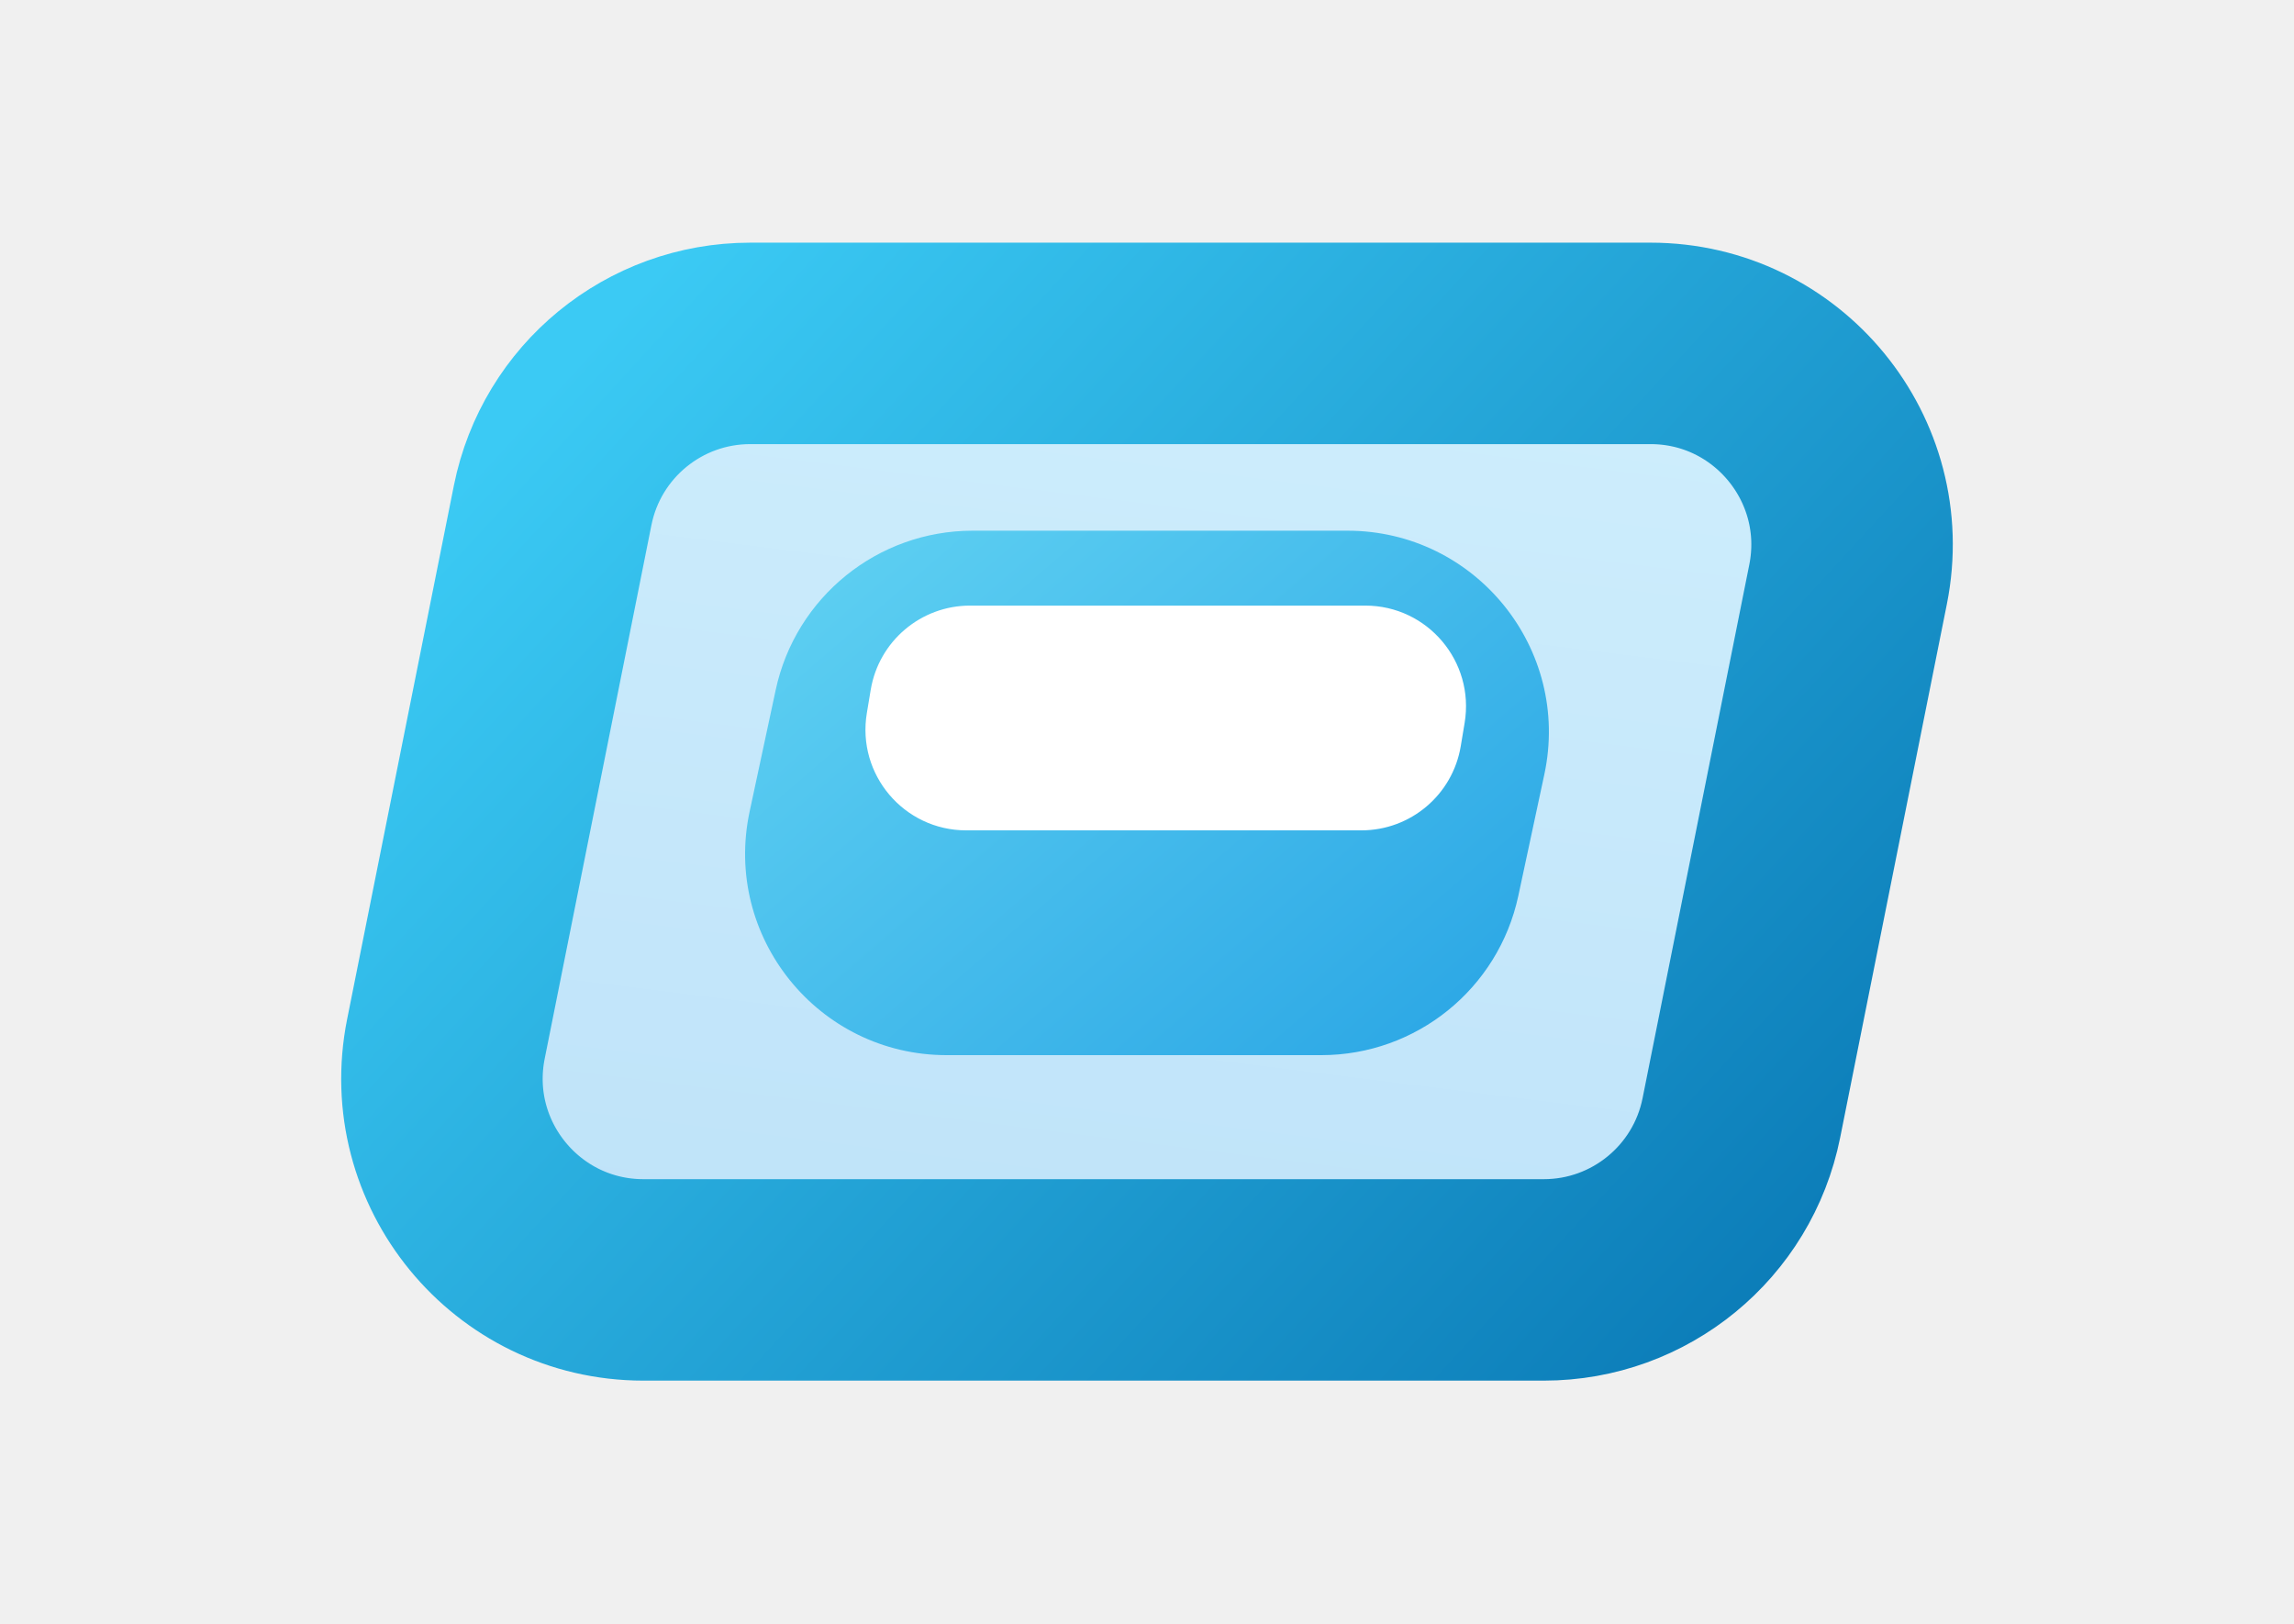
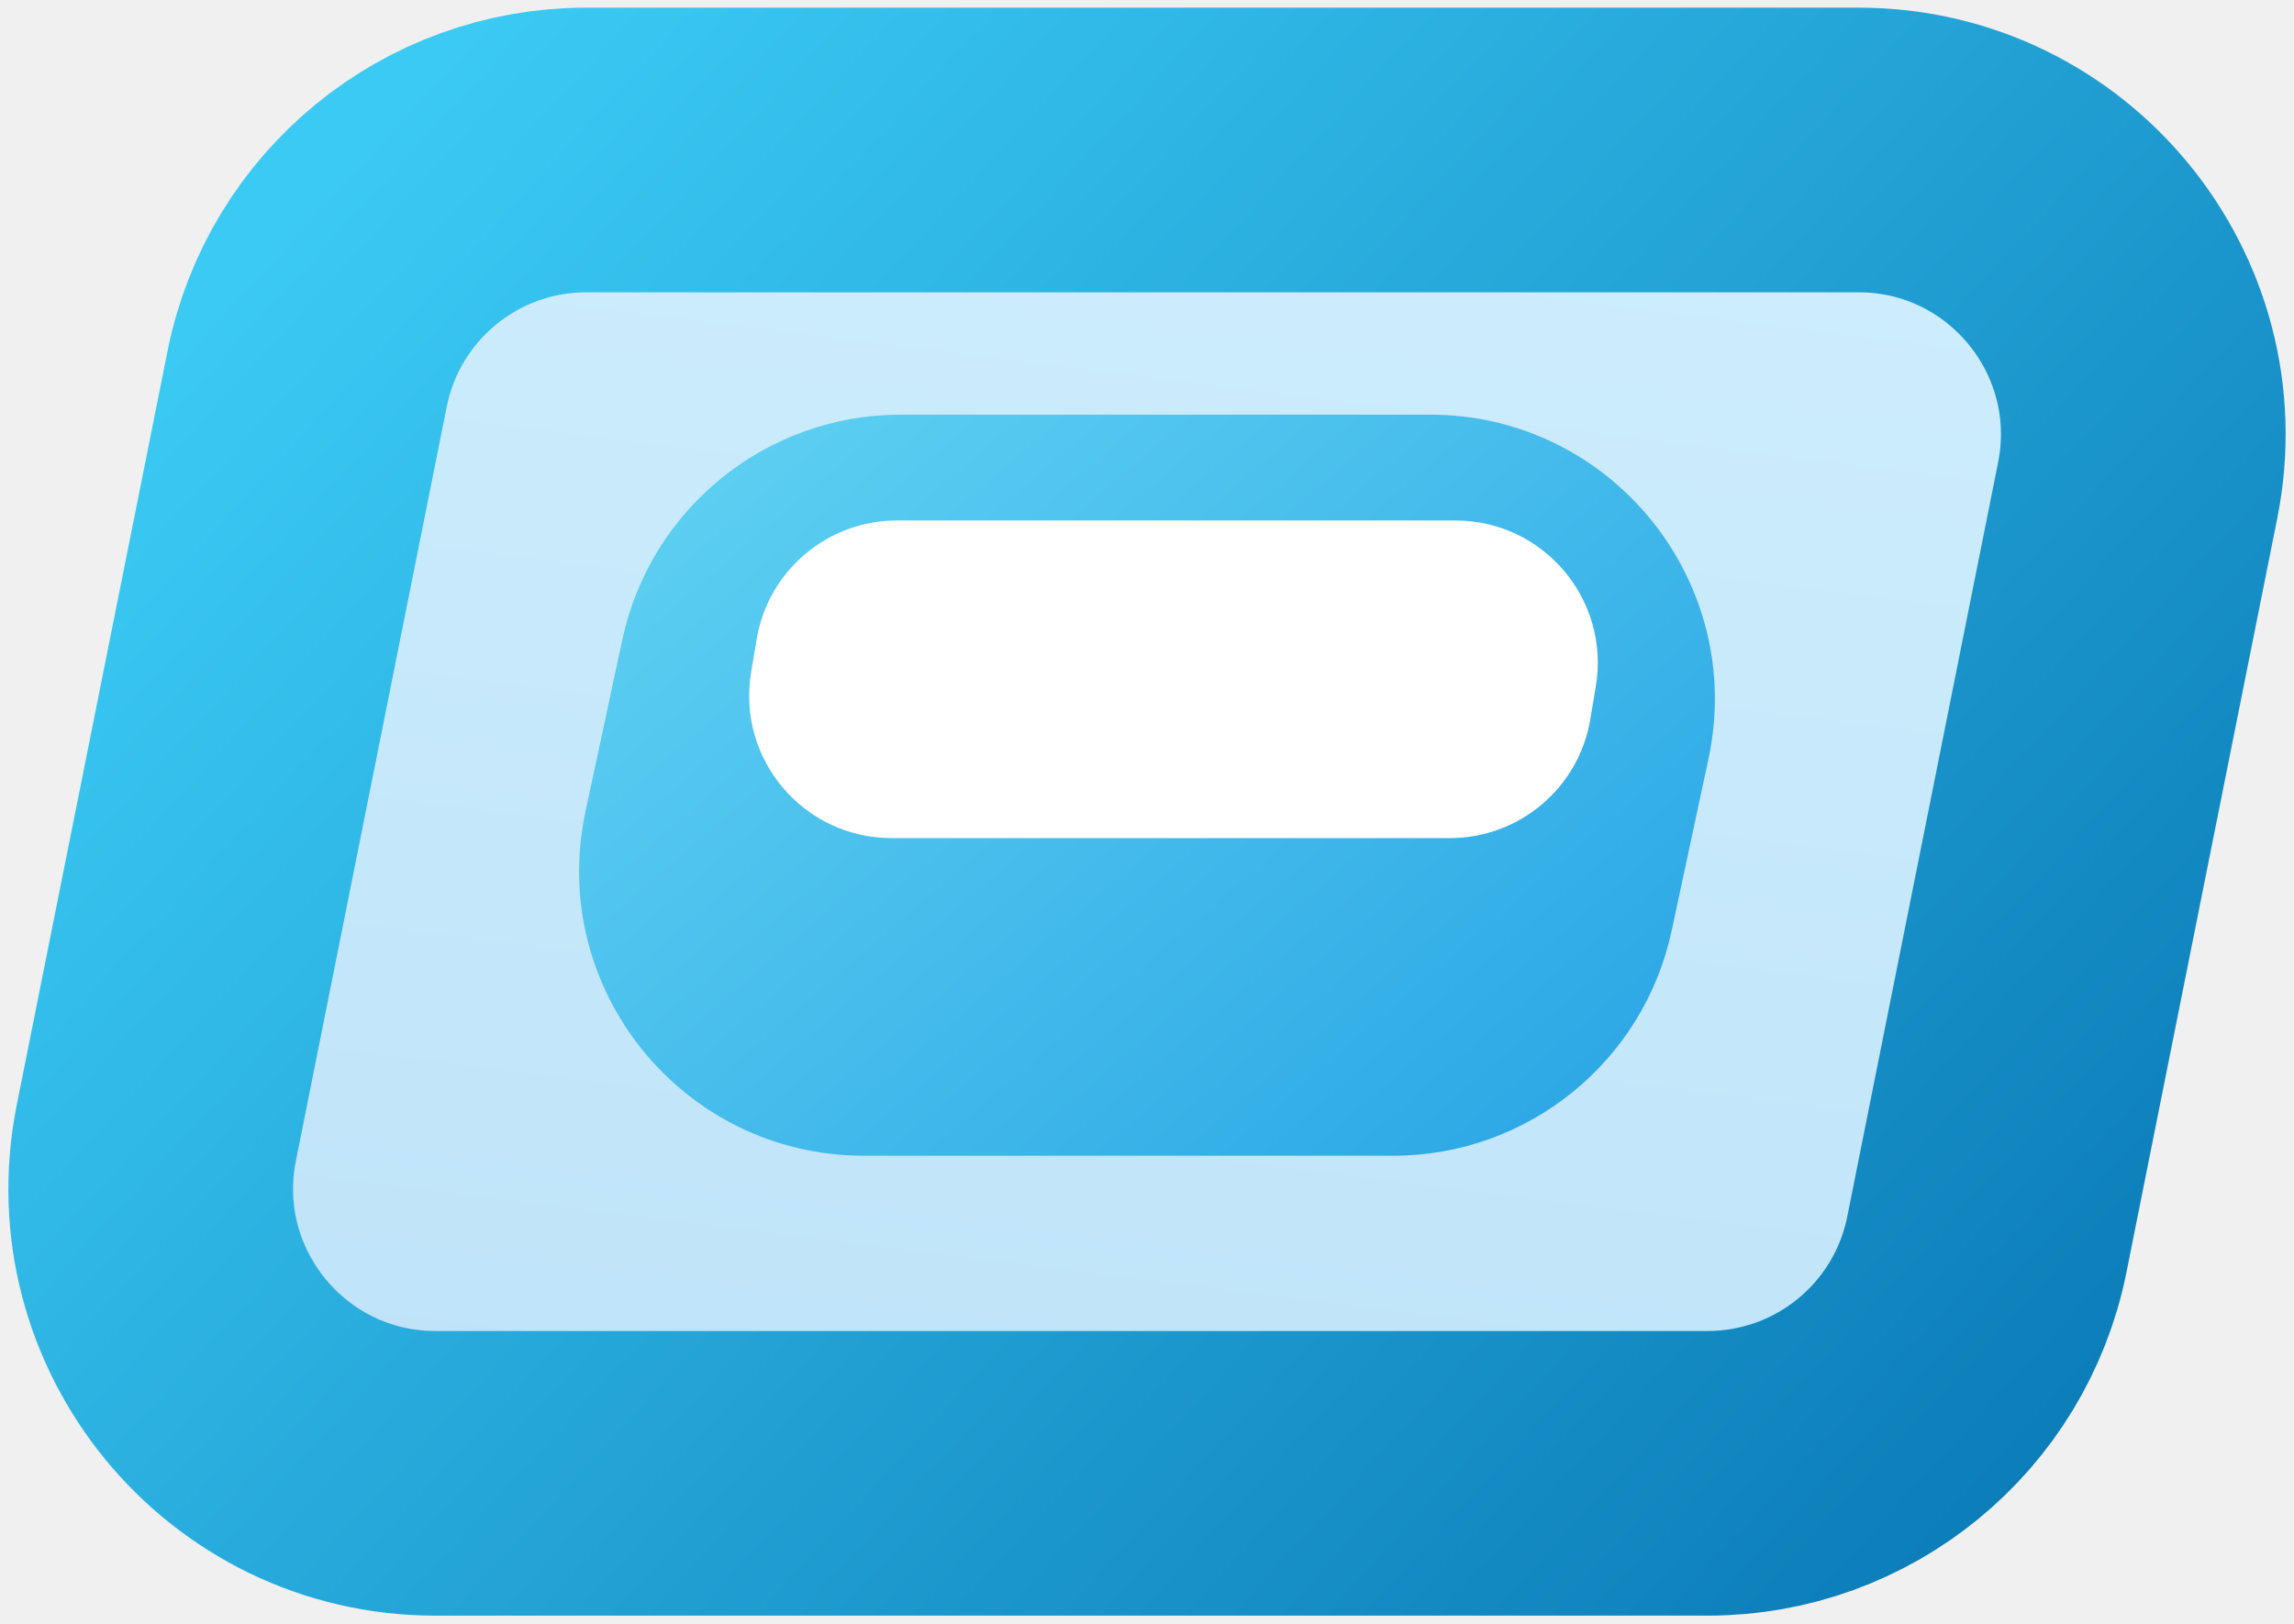
- <svg xmlns="http://www.w3.org/2000/svg" width="260" height="184" viewBox="0 -38 260 260" fill="none">
+ <svg xmlns="http://www.w3.org/2000/svg" width="260" height="184" viewBox="0 0 260 184" fill="none">
  <path d="M17.719 128.405L34.812 42.939C37.829 27.856 51.071 17 66.452 17H210.641C231.003 17 246.274 35.628 242.281 55.595L225.188 141.061C222.171 156.144 208.929 167 193.548 167H49.359C28.997 167 13.726 148.372 17.719 128.405Z" fill="url(#paint0_linear_3712_3)" stroke="url(#paint1_linear_3712_3)" stroke-width="32.267" />
  <path d="M66.362 91.973L70.534 72.506C73.722 57.629 86.869 47 102.084 47H162.086C182.628 47 197.94 65.941 193.636 86.028L189.465 105.494C186.277 120.371 173.129 131 157.914 131H97.913C77.37 131 62.058 112.059 66.362 91.973Z" fill="url(#paint2_linear_3712_3)" />
  <path d="M85.132 76.211L85.754 72.478C87.05 64.699 93.781 58.997 101.668 58.997H164.956C174.925 58.997 182.509 67.949 180.87 77.783L180.248 81.516C178.951 89.295 172.22 94.997 164.334 94.997H101.045C91.076 94.997 83.493 86.045 85.132 76.211Z" fill="white" />
  <defs>
    <linearGradient id="paint0_linear_3712_3" x1="148" y1="23" x2="130" y2="167" gradientUnits="userSpaceOnUse">
      <stop stop-color="#CDEDFC" />
      <stop offset="1" stop-color="#BFE3F9" />
    </linearGradient>
    <linearGradient id="paint1_linear_3712_3" x1="46" y1="11" x2="268" y2="215" gradientUnits="userSpaceOnUse">
      <stop stop-color="#3BCAF4" />
      <stop offset="1" stop-color="#006AAA" />
    </linearGradient>
    <linearGradient id="paint2_linear_3712_3" x1="93.999" y1="35" x2="216.411" y2="176.919" gradientUnits="userSpaceOnUse">
      <stop stop-color="#5ED0F2" />
      <stop offset="1" stop-color="#1494DF" />
    </linearGradient>
  </defs>
</svg>
